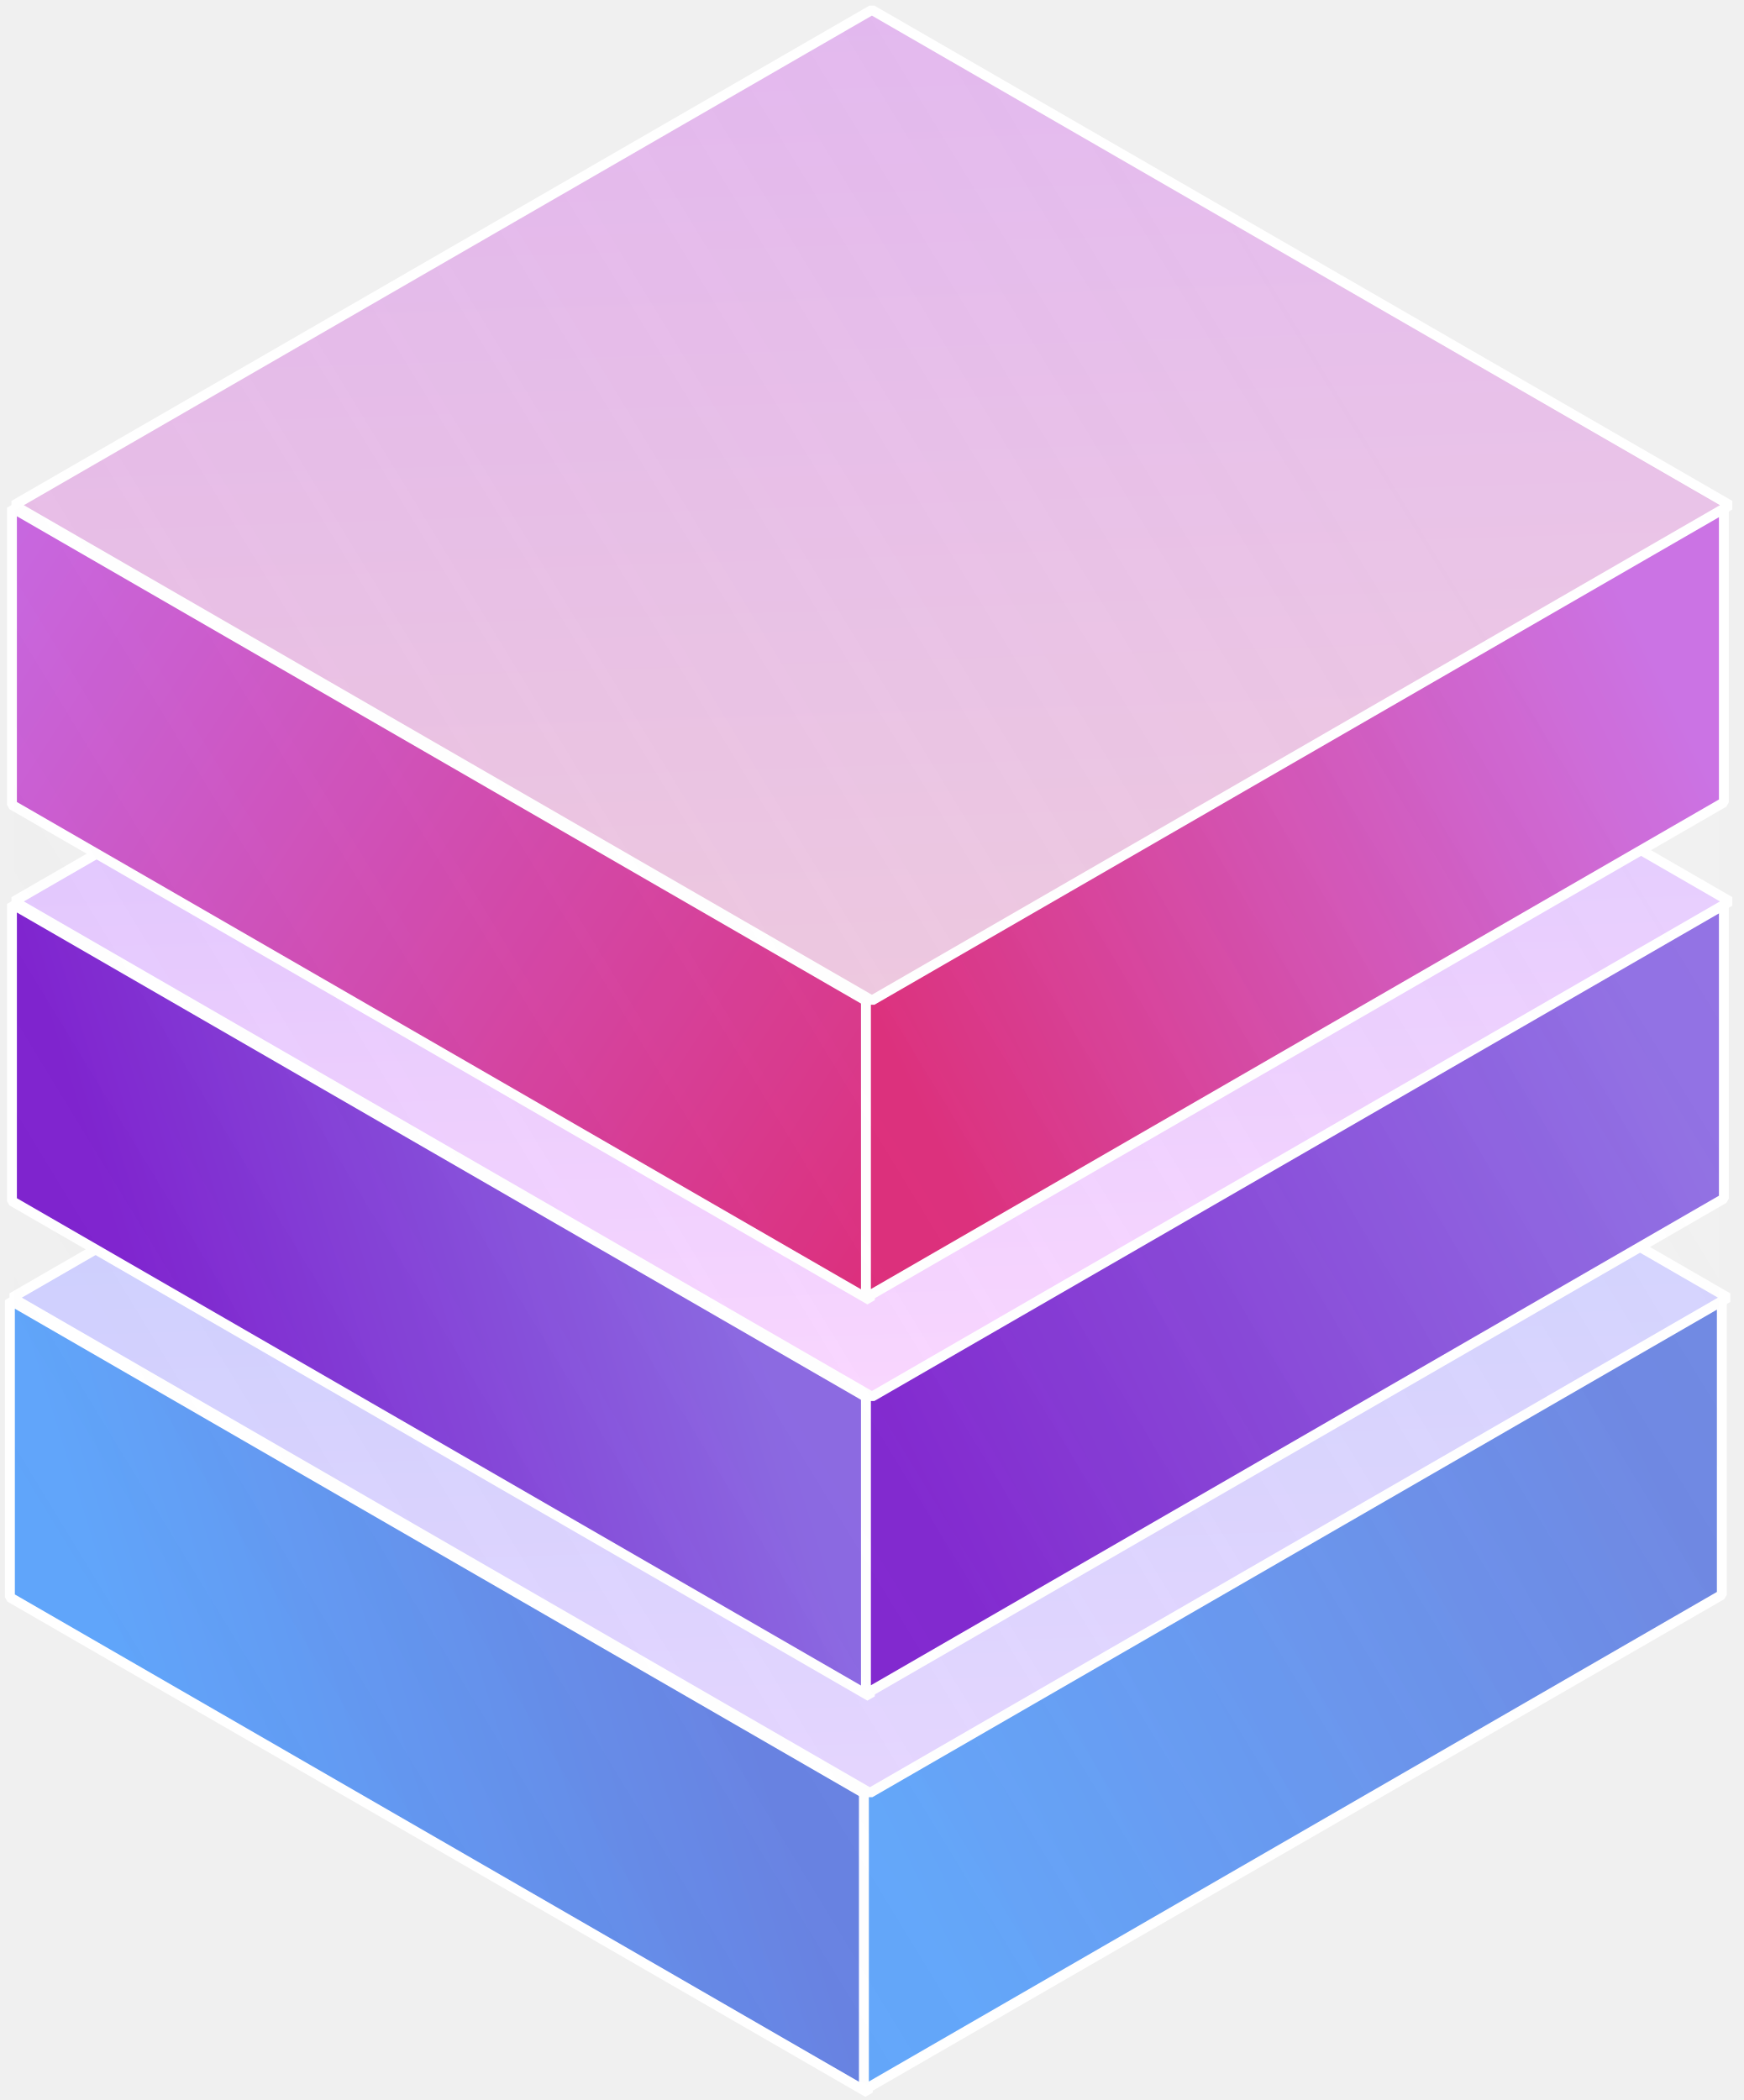
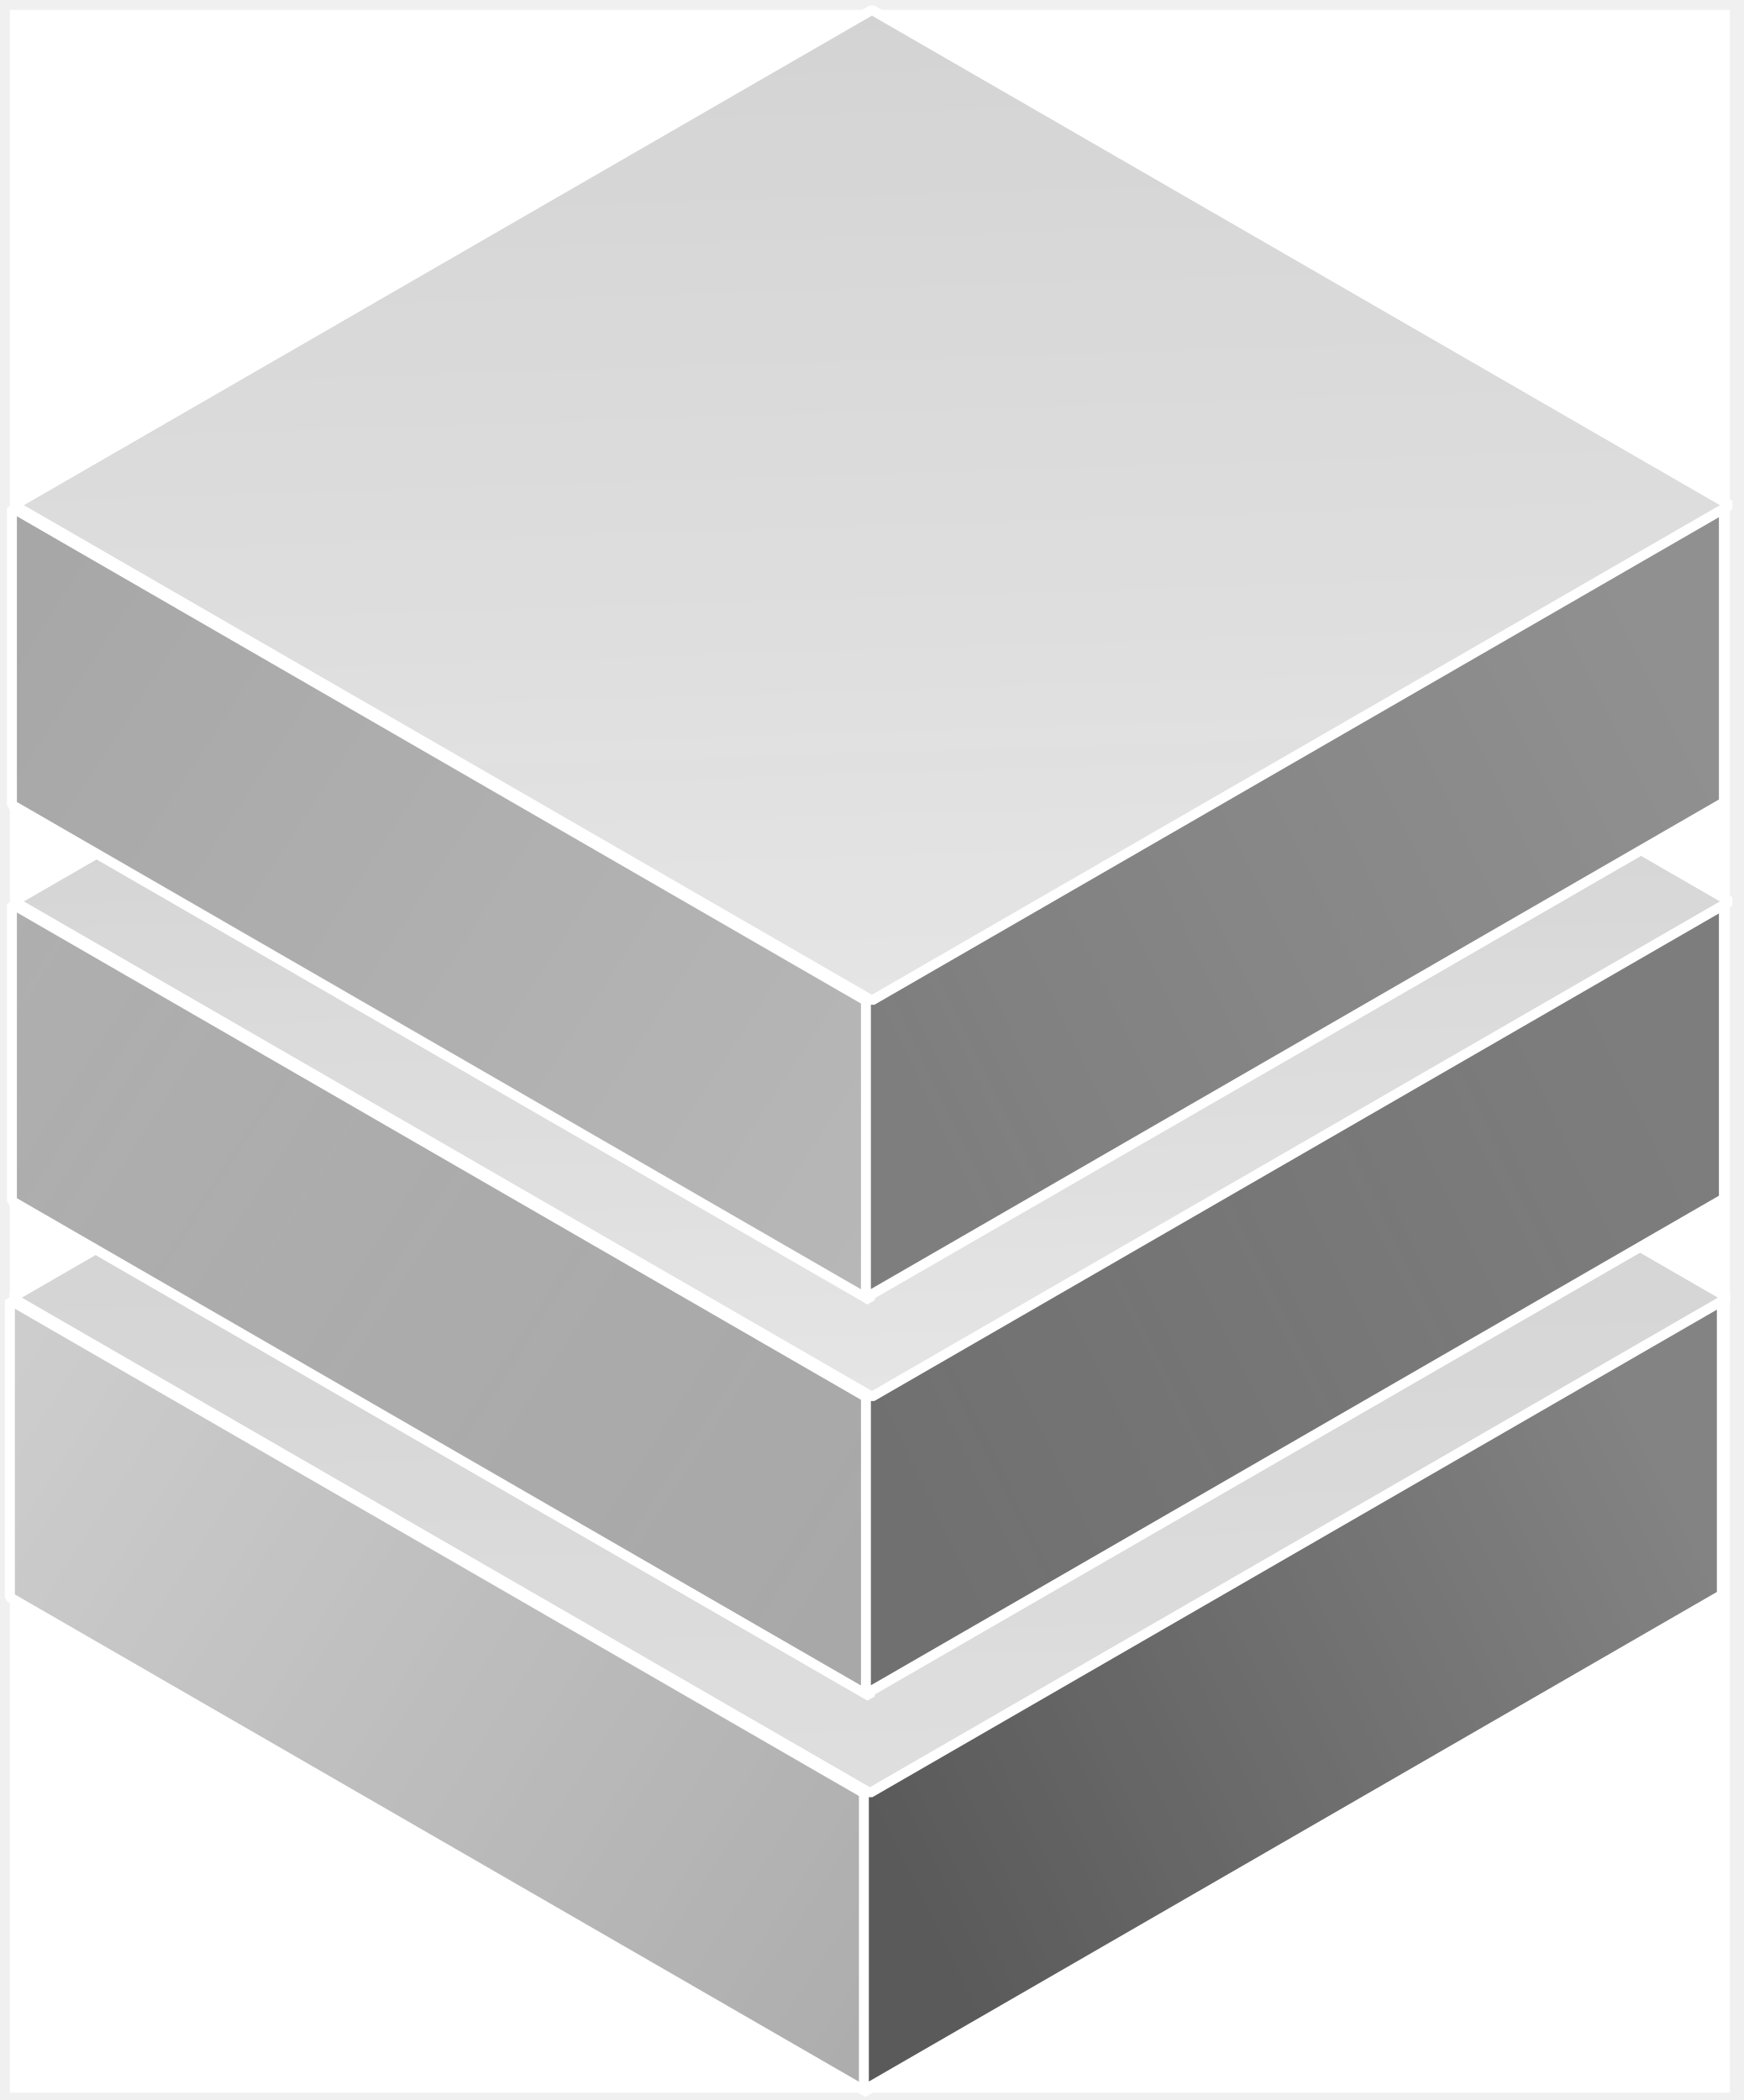
<svg xmlns="http://www.w3.org/2000/svg" width="176" height="212" viewBox="0 0 176 212" fill="none">
-   <path d="M87.603 181.252L1 131.252L1 161.252L87.603 211.252L87.603 181.252Z" fill="url(#paint0_linear_50_193)" stroke="white" stroke-linejoin="bevel" />
-   <path d="M173.808 131L87.205 181L87.205 211L173.808 161L173.808 131Z" fill="url(#paint1_linear_50_193)" stroke="white" stroke-linejoin="bevel" />
-   <path d="M174.41 131L87.808 81L1.205 131L87.808 181L174.41 131Z" fill="url(#paint2_linear_50_193)" stroke="white" stroke-linejoin="bevel" />
-   <path d="M87.808 141.252L1.205 91.252L1.205 121.252L87.808 171.252L87.808 141.252Z" fill="url(#paint3_linear_50_193)" stroke="white" stroke-linejoin="bevel" />
-   <path d="M174.013 91L87.41 141L87.41 171L174.013 121L174.013 91Z" fill="url(#paint4_linear_50_193)" stroke="white" stroke-linejoin="bevel" />
-   <path d="M174.615 91L88.013 41L1.41 91L88.013 141L174.615 91Z" fill="url(#paint5_linear_50_193)" stroke="white" stroke-linejoin="bevel" />
-   <path d="M87.808 101.252L1.205 51.252L1.205 81.252L87.808 131.252L87.808 101.252Z" fill="url(#paint6_linear_50_193)" stroke="white" stroke-linejoin="bevel" />
-   <path d="M174.013 51L87.41 101L87.41 131L174.013 81L174.013 51Z" fill="url(#paint7_linear_50_193)" stroke="white" stroke-linejoin="bevel" />
-   <path d="M174.615 51L88.013 1L1.41 51L88.013 101L174.615 51Z" fill="url(#paint8_linear_50_193)" stroke="white" stroke-linejoin="bevel" />
-   <path d="M173.5 51L88 1.5L1.5 51.5V161L87.5 210.5L173.5 161V51Z" fill="url(#paint9_linear_50_193)" fill-opacity="0.3" />
+   <g style="mix-blend-mode:luminosity">
+     <rect width="173.615" height="210.252" transform="translate(1 1)" fill="white" />
+     <path d="M87.603 181.252L1 131.252L1 161.252L87.603 211.252L87.603 181.252Z" fill="url(#paint0_linear_53_242)" stroke="white" stroke-linejoin="bevel" />
+     <path d="M173.808 131L87.205 181L87.205 211L173.808 161L173.808 131Z" fill="url(#paint1_linear_53_242)" stroke="white" stroke-linejoin="bevel" />
+     <path d="M174.41 131L87.808 81L1.205 131L87.808 181L174.41 131Z" fill="url(#paint2_linear_53_242)" stroke="white" stroke-linejoin="bevel" />
+     <path d="M87.808 141.252L1.205 91.252L1.205 121.252L87.808 171.252L87.808 141.252Z" fill="url(#paint3_linear_53_242)" stroke="white" stroke-linejoin="bevel" />
+     <path d="M174.013 91L87.41 141L87.41 171L174.013 121L174.013 91Z" fill="url(#paint4_linear_53_242)" stroke="white" stroke-linejoin="bevel" />
+     <path d="M174.615 91L88.013 41L1.41 91L88.013 141L174.615 91Z" fill="url(#paint5_linear_53_242)" stroke="white" stroke-linejoin="bevel" />
+     <path d="M87.808 101.252L1.205 51.252L1.205 81.252L87.808 131.252L87.808 101.252Z" fill="url(#paint6_linear_53_242)" stroke="white" stroke-linejoin="bevel" />
+     <path d="M174.013 51L87.41 101L87.41 131L174.013 81L174.013 51Z" fill="url(#paint7_linear_53_242)" stroke="white" stroke-linejoin="bevel" />
+     <path d="M174.615 51L88.013 1L1.41 51L88.013 101L174.615 51Z" fill="url(#paint8_linear_53_242)" stroke="white" stroke-linejoin="bevel" />
+   </g>
  <defs>
-     <linearGradient id="paint0_linear_50_193" x1="1" y1="131.224" x2="57.266" y2="113.739" gradientUnits="userSpaceOnUse">
-       <stop stop-color="#60A5FA" />
+     <linearGradient id="paint0_linear_53_242" x1="1" y1="131.252" x2="98.518" y2="194.394" gradientUnits="userSpaceOnUse">
+       <stop stop-color="#93E3FC" />
+       <stop offset="1" stop-color="#93AAFC" />
+     </linearGradient>
+     <linearGradient id="paint1_linear_53_242" x1="87.205" y1="180.973" x2="165.13" y2="143.204" gradientUnits="userSpaceOnUse">
+       <stop stop-color="#5844D7" />
      <stop offset="1" stop-color="#6580E1" />
    </linearGradient>
-     <linearGradient id="paint1_linear_50_193" x1="87.205" y1="180.973" x2="165.13" y2="143.204" gradientUnits="userSpaceOnUse">
-       <stop stop-color="#60A5FA" />
-       <stop offset="1" stop-color="#6580E1" />
-     </linearGradient>
-     <linearGradient id="paint2_linear_50_193" x1="87.752" y1="180.993" x2="84.571" y2="81.08" gradientUnits="userSpaceOnUse">
+     <linearGradient id="paint2_linear_53_242" x1="87.752" y1="180.993" x2="84.571" y2="81.08" gradientUnits="userSpaceOnUse">
      <stop stop-color="#E5D5FF" />
      <stop offset="1" stop-color="#BDCBFD" />
    </linearGradient>
-     <linearGradient id="paint3_linear_50_193" x1="1.205" y1="91.224" x2="57.471" y2="73.739" gradientUnits="userSpaceOnUse">
-       <stop stop-color="#7E22CE" />
+     <linearGradient id="paint3_linear_53_242" x1="1.205" y1="91.252" x2="98.723" y2="154.394" gradientUnits="userSpaceOnUse">
+       <stop stop-color="#93AEFC" />
+       <stop offset="1" stop-color="#B193FC" />
+     </linearGradient>
+     <linearGradient id="paint4_linear_53_242" x1="87.41" y1="140.973" x2="165.335" y2="103.204" gradientUnits="userSpaceOnUse">
+       <stop stop-color="#A244D7" />
      <stop offset="1" stop-color="#8865E1" />
    </linearGradient>
-     <linearGradient id="paint4_linear_50_193" x1="87.41" y1="140.973" x2="165.335" y2="103.204" gradientUnits="userSpaceOnUse">
-       <stop stop-color="#7E22CE" />
-       <stop offset="1" stop-color="#8865E1" />
-     </linearGradient>
-     <linearGradient id="paint5_linear_50_193" x1="87.958" y1="140.993" x2="84.776" y2="41.08" gradientUnits="userSpaceOnUse">
+     <linearGradient id="paint5_linear_53_242" x1="87.958" y1="140.993" x2="84.776" y2="41.08" gradientUnits="userSpaceOnUse">
      <stop stop-color="#FAD5FF" />
      <stop offset="1" stop-color="#CFBDFD" />
    </linearGradient>
-     <linearGradient id="paint6_linear_50_193" x1="1.205" y1="51.252" x2="98.723" y2="114.394" gradientUnits="userSpaceOnUse">
-       <stop stop-color="#C665E1" />
-       <stop offset="1" stop-color="#DB2777" />
+     <linearGradient id="paint6_linear_53_242" x1="1.205" y1="51.252" x2="98.723" y2="114.394" gradientUnits="userSpaceOnUse">
+       <stop stop-color="#AC93FC" />
+       <stop offset="1" stop-color="#E593FC" />
    </linearGradient>
-     <linearGradient id="paint7_linear_50_193" x1="87.41" y1="100.973" x2="165.335" y2="63.204" gradientUnits="userSpaceOnUse">
-       <stop stop-color="#DB2777" />
+     <linearGradient id="paint7_linear_53_242" x1="87.41" y1="100.973" x2="165.335" y2="63.204" gradientUnits="userSpaceOnUse">
+       <stop stop-color="#D744C2" />
      <stop offset="1" stop-color="#C665E1" />
    </linearGradient>
-     <linearGradient id="paint8_linear_50_193" x1="87.958" y1="100.993" x2="84.776" y2="1.08" gradientUnits="userSpaceOnUse">
-       <stop stop-color="#EDC6DE" />
-       <stop offset="1" stop-color="#E1B3EE" />
-     </linearGradient>
-     <linearGradient id="paint9_linear_50_193" x1="153" y1="63.5" x2="2" y2="155.5" gradientUnits="userSpaceOnUse">
-       <stop stop-color="white" stop-opacity="0.3" />
-       <stop offset="1" stop-color="#D9D9D9" stop-opacity="0" />
+     <linearGradient id="paint8_linear_53_242" x1="87.958" y1="100.993" x2="84.776" y2="1.08" gradientUnits="userSpaceOnUse">
+       <stop stop-color="#FFD5EF" />
+       <stop offset="1" stop-color="#EFBDFD" />
    </linearGradient>
  </defs>
</svg>
